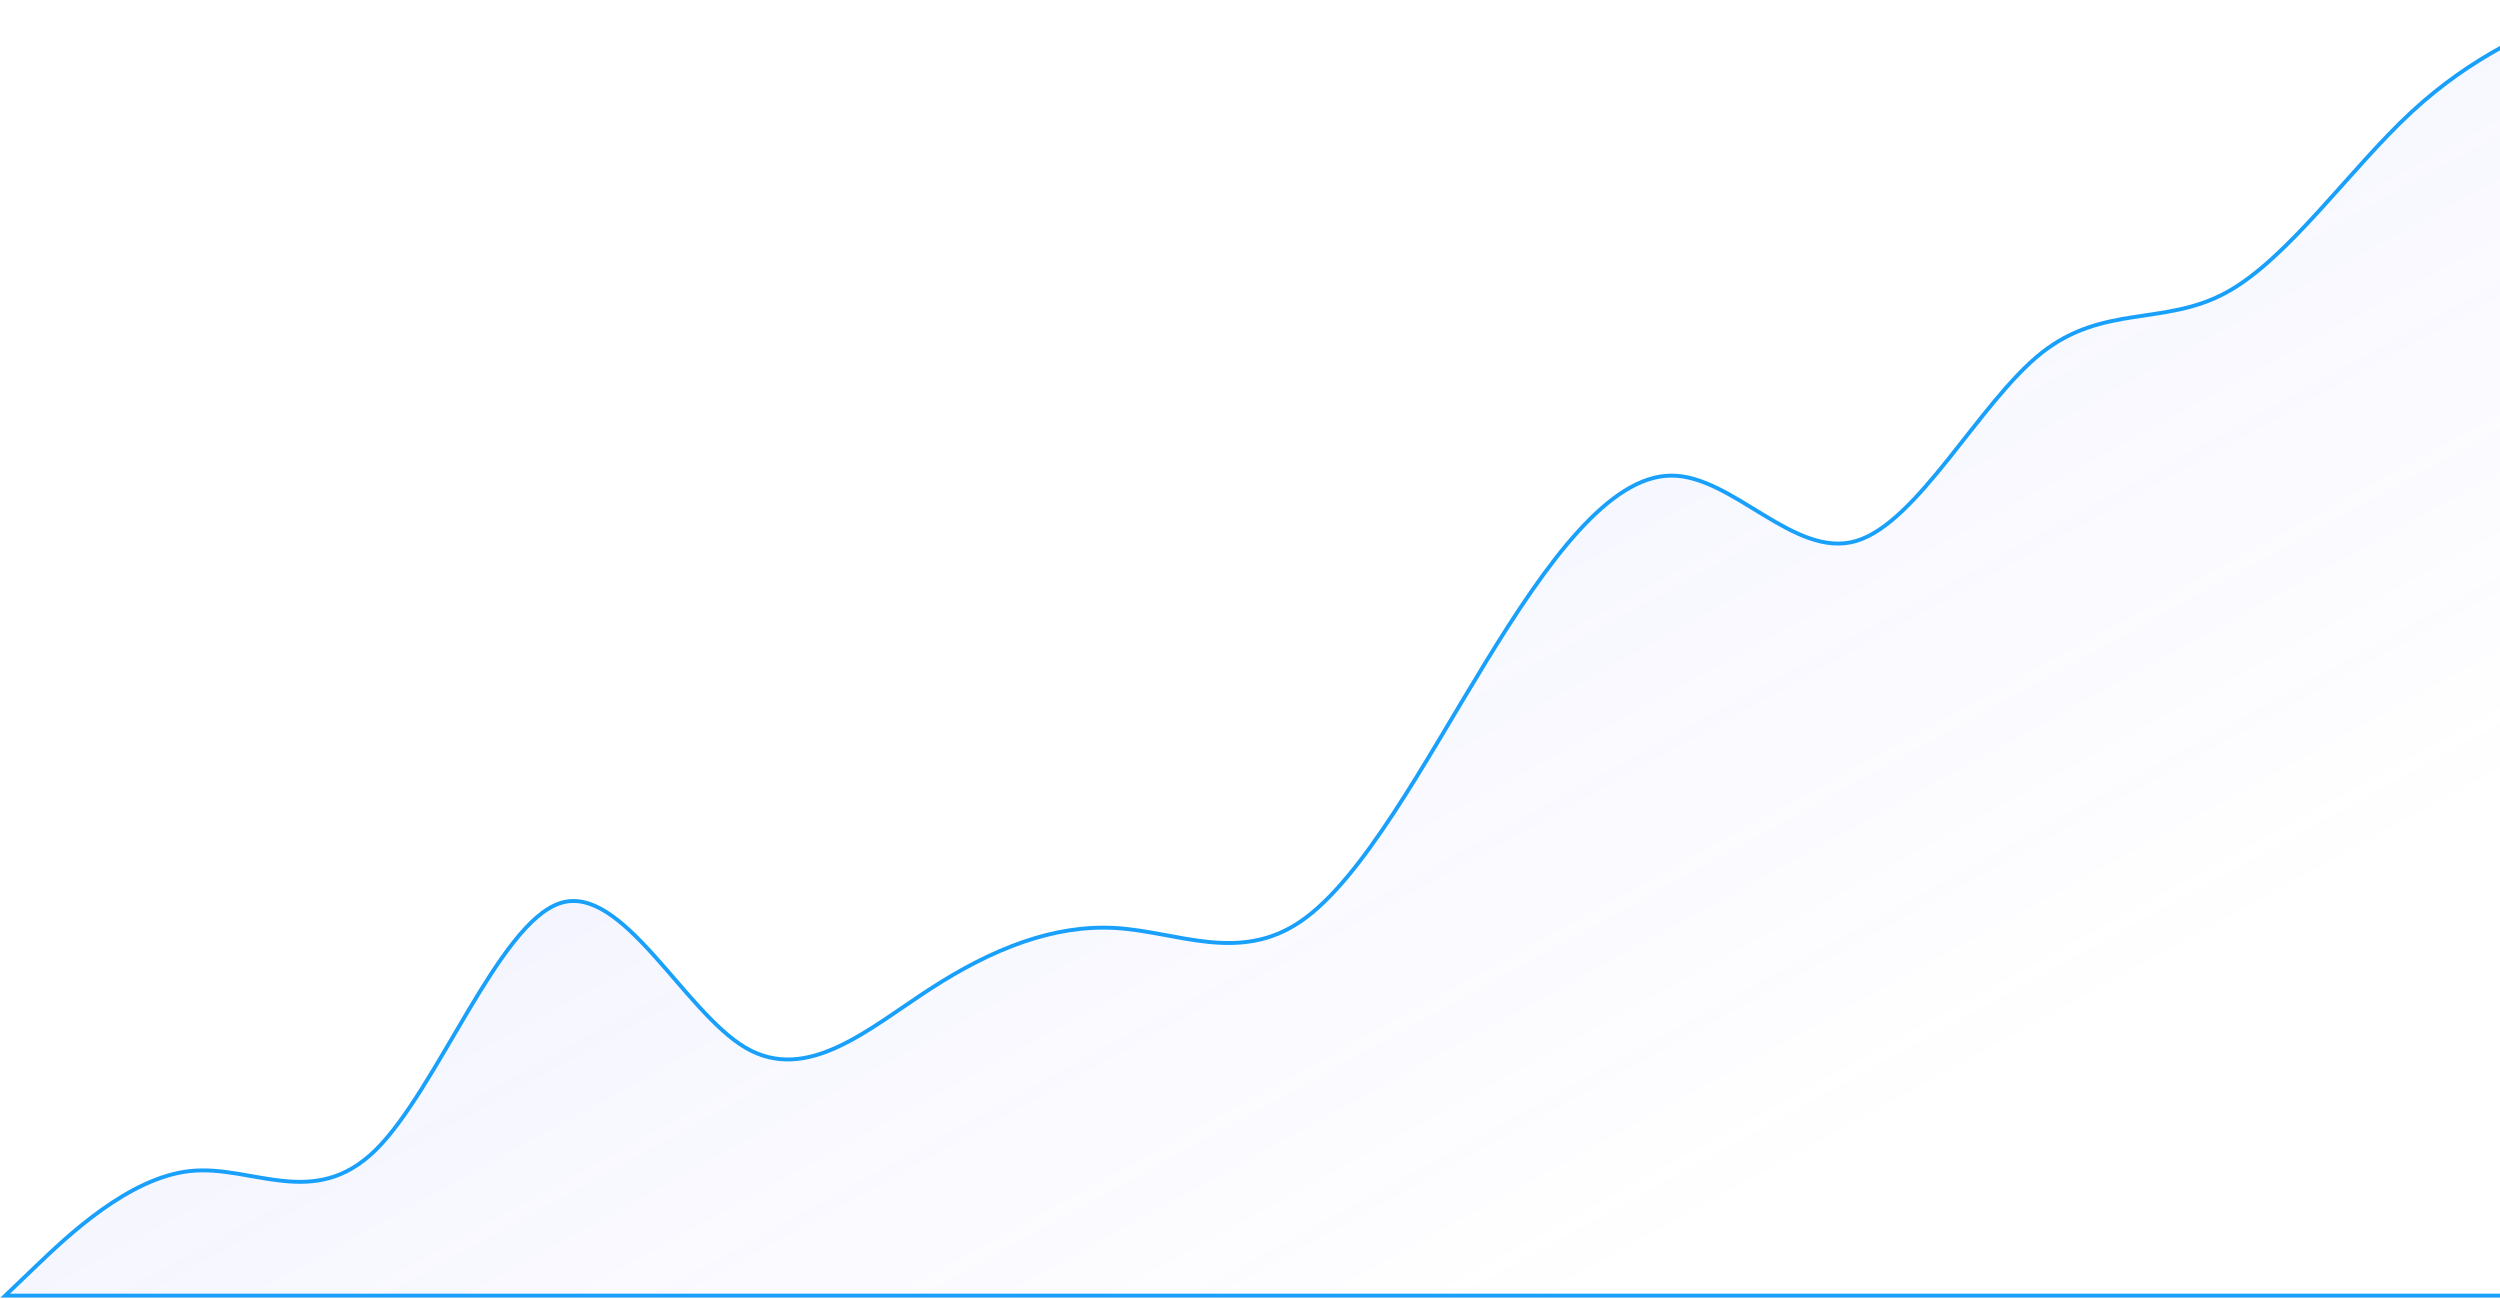
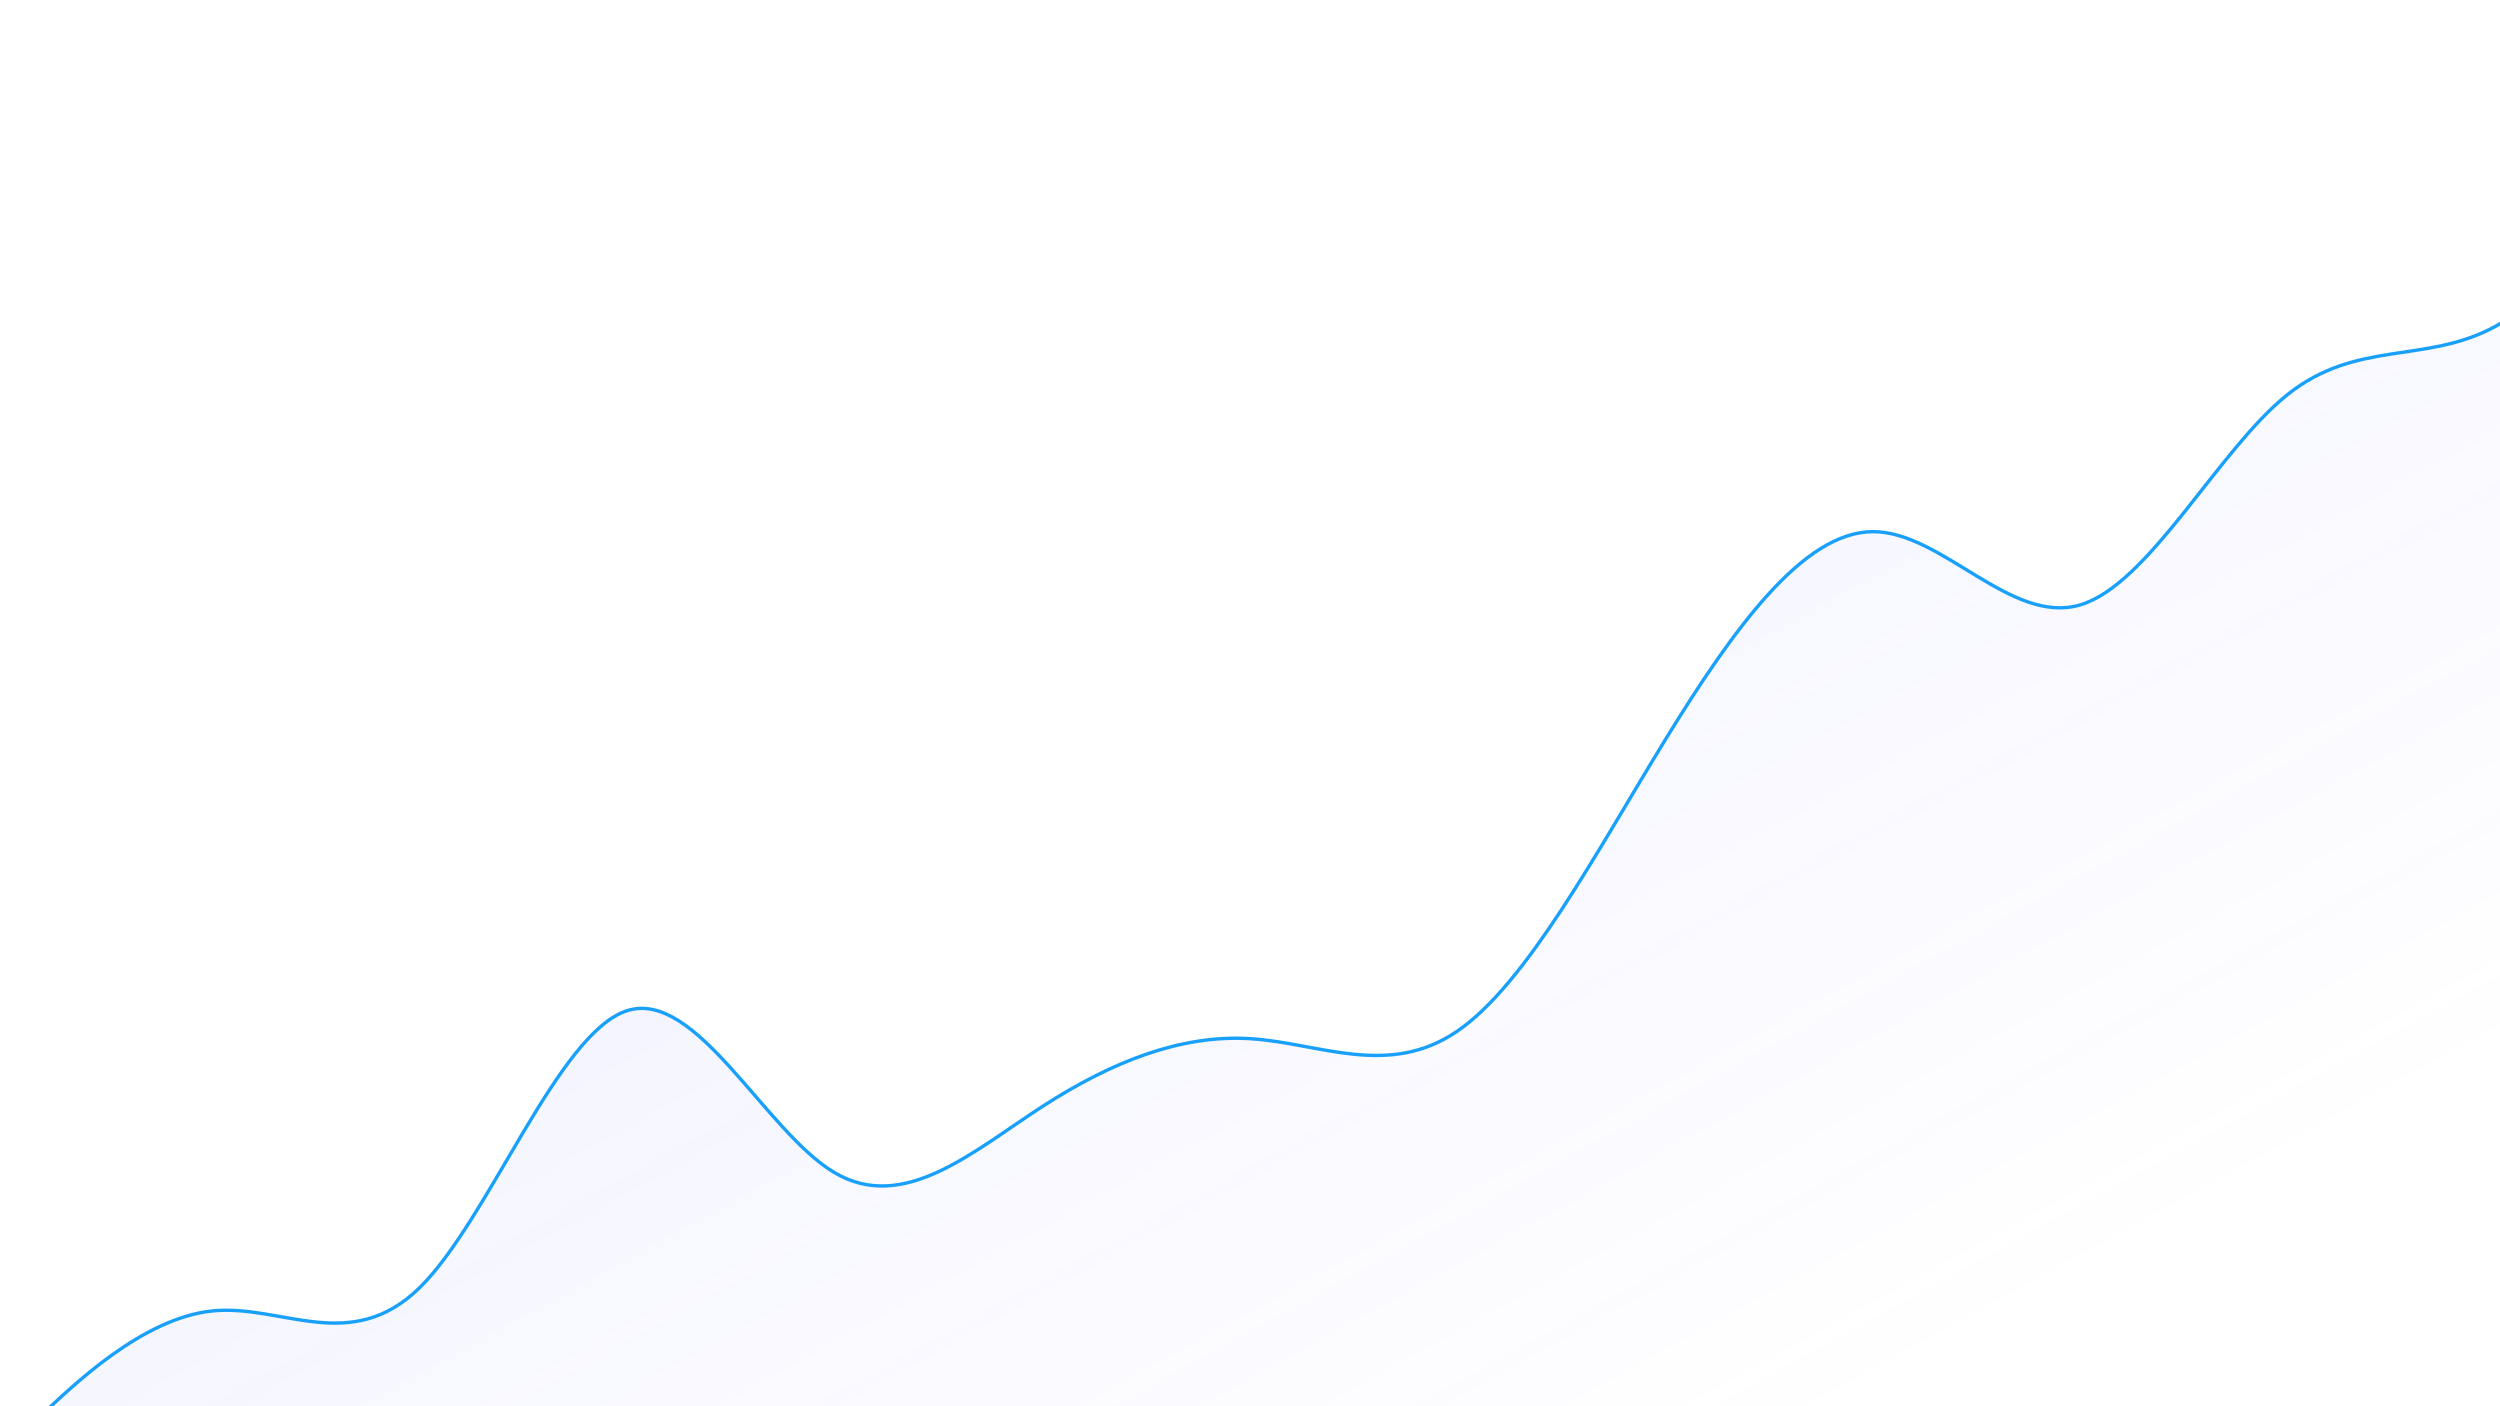
- <svg xmlns="http://www.w3.org/2000/svg" width="959" height="498" viewBox="0 0 959 498" fill="none">
-   <path d="M13.833 485.67L2 497H996V2L984.167 6.769C972.333 11.538 948.667 21.076 925 43.014C901.333 64.952 877.667 99.29 854 112.212C830.333 125.134 806.667 116.639 783 135.492C759.333 154.346 735.667 200.548 712 207.527C688.333 214.506 664.667 182.262 641 182.443C617.333 182.625 593.667 215.232 570 253.87C546.333 292.508 522.667 337.177 499 353.404C475.333 369.632 451.667 357.418 428 355.99C404.333 354.562 380.667 363.919 357 379.232C333.333 394.545 309.667 415.813 286 401.9C262.333 387.987 238.667 338.893 215 346.403C191.333 353.914 167.667 418.03 144 441.234C120.333 464.438 96.667 446.729 73 449.205C49.333 451.681 25.667 474.34 13.833 485.67Z" fill="url(#paint0_linear_1114_47316)" fill-opacity="0.1" stroke="#18A0FB" stroke-width="1.5" />
+ <svg xmlns="http://www.w3.org/2000/svg" width="1103" height="620" viewBox="0 0 1103 620" fill="none">
+   <path d="M17.262 625.397L2 640H1284V2L1268.74 8.147C1253.48 14.293 1222.95 26.586 1192.43 54.862C1161.9 83.138 1131.38 127.396 1100.86 144.051C1070.33 160.706 1039.81 149.756 1009.29 174.057C978.762 198.357 948.238 257.906 917.714 266.901C887.19 275.897 856.667 234.337 826.143 234.572C795.619 234.806 765.095 276.833 734.571 326.633C704.048 376.433 673.524 434.006 643 454.921C612.476 475.837 581.952 460.095 551.429 458.254C520.905 456.413 490.381 468.474 459.857 488.21C429.333 507.947 398.81 535.359 368.286 517.427C337.762 499.495 307.238 436.217 276.714 445.898C246.19 455.578 215.667 538.217 185.143 568.124C154.619 598.031 124.095 575.207 93.571 578.398C63.048 581.588 32.524 610.794 17.262 625.397Z" fill="url(#paint0_linear_10331_12574)" fill-opacity="0.1" stroke="#18A0FB" stroke-width="1.5" />
  <defs>
-     <linearGradient id="paint0_linear_1114_47316" x1="431" y1="19" x2="674" y2="462" gradientUnits="userSpaceOnUse">
+     <linearGradient id="paint0_linear_10331_12574" x1="555.298" y1="23.911" x2="868.387" y2="595.063" gradientUnits="userSpaceOnUse">
      <stop stop-color="#6666FF" />
      <stop offset="1" stop-color="#6666FF" stop-opacity="0" />
    </linearGradient>
  </defs>
</svg>
